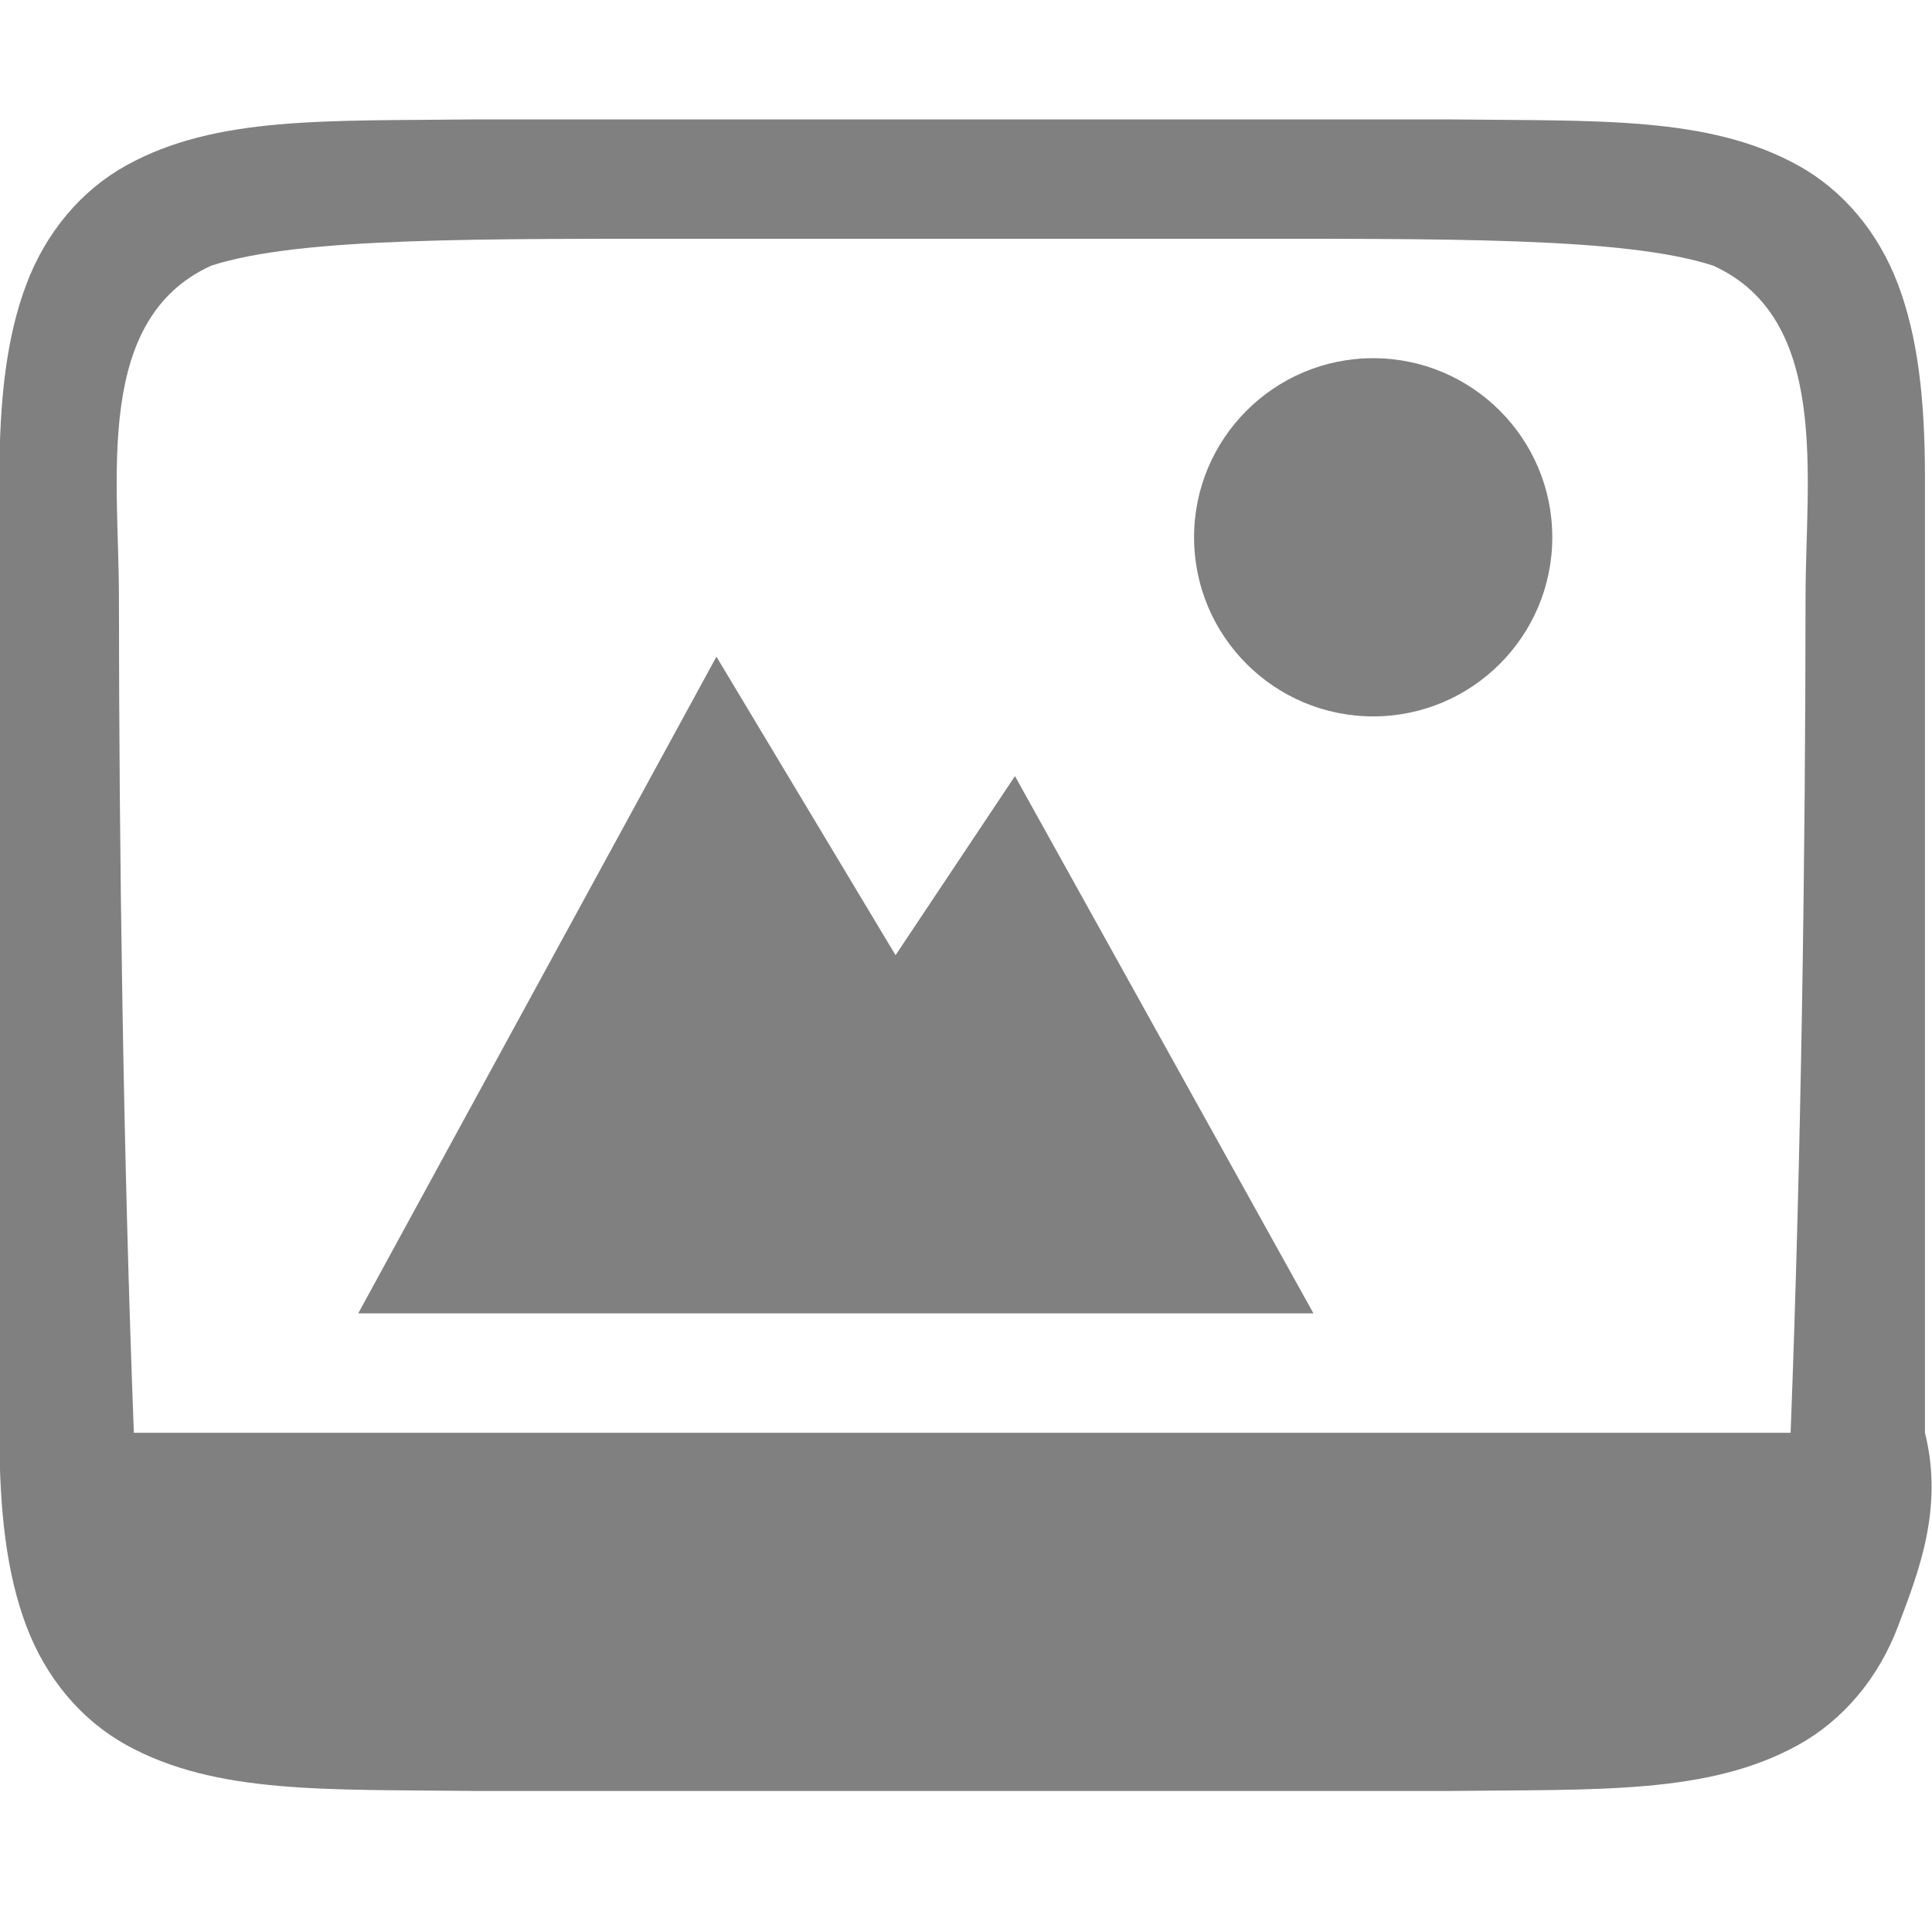
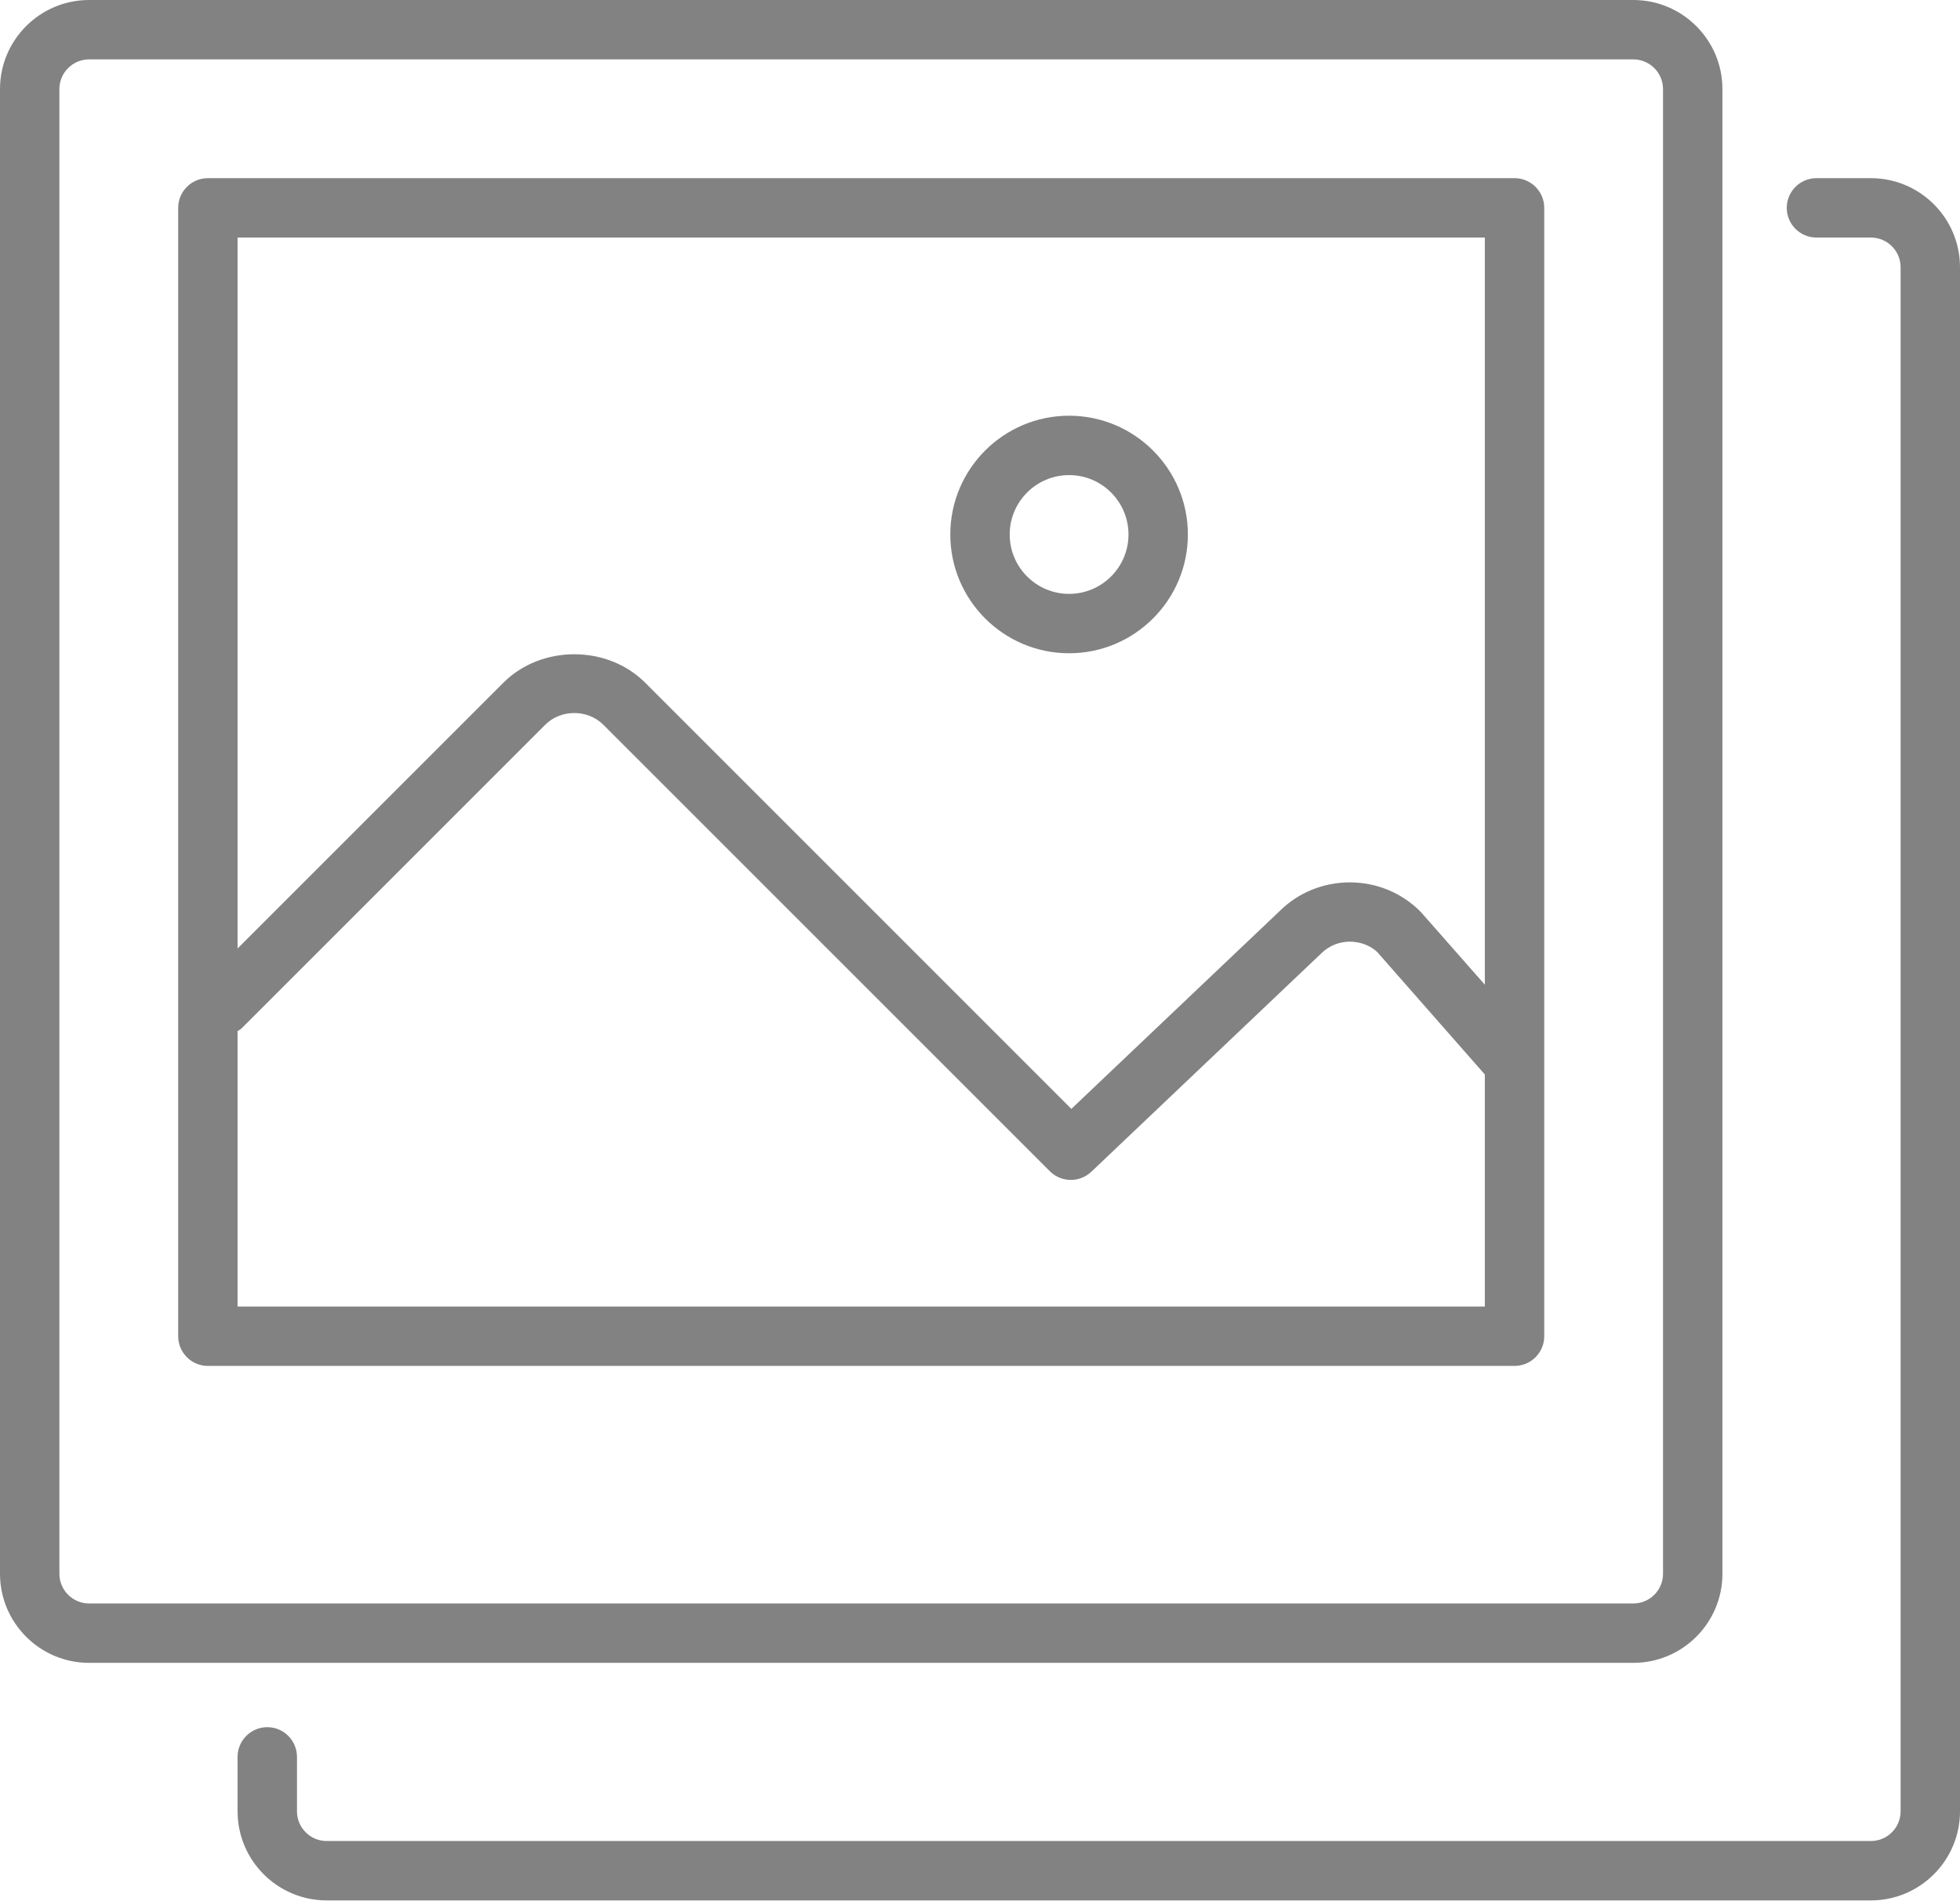
- <svg xmlns="http://www.w3.org/2000/svg" version="1.1" viewBox="0 0 16.18 16">
-   <g transform="translate(-532 -460)" fill="#808080">
-     <path d="m543.5 463c-0.828 0-1.5 0.672-1.5 1.5s0.672 1.5 1.5 1.5 1.5-0.672 1.5-1.5-0.672-1.5-1.5-1.5z" color="#000000" />
-     <path d="m535.99 461c-1.258 0.015-2.179-0.031-2.932 0.385-0.376 0.208-0.673 0.559-0.838 0.998-0.165 0.439-0.225 0.96-0.225 1.617v4 4c0 0.658 0.06 1.179 0.225 1.617 0.165 0.439 0.462 0.79 0.838 0.998 0.753 0.415 1.673 0.37 2.932 0.385h4e-3 2.002 4.125 2.002 4e-3c1.258-0.015 2.179 0.031 2.932-0.385 0.376-0.208 0.673-0.559 0.838-0.998 0.165-0.439 0.384-0.979 0.224-1.617v-4-4c0-0.658-0.06-1.179-0.225-1.617-0.165-0.439-0.462-0.79-0.838-0.998-0.753-0.415-1.673-0.37-2.932-0.385h-4e-3 -2.002-4.125-2.002zm2.006 1h4.125c2 0 3.485-0.016 4.227 0.225 0.983 0.447 0.773 1.775 0.773 2.775-8.5e-4 2.123-0.036 4.677-0.125 7h-4.875-4.125-4.875c-0.089-2.323-0.124-4.877-0.125-7 0-1-0.21-2.328 0.773-2.775 0.742-0.24 2.227-0.225 4.227-0.225z" color="#000000" />
-     <path d="m538 465.5-3 5.5h2.718 5.282l-2.5-4.5-1 1.5z" color="#000000" />
+ <svg xmlns="http://www.w3.org/2000/svg" version="1.1" id="Layer_1" x="0px" y="0px" width="33px" height="32px" viewBox="0 0 33 32" enable-background="new 0 0 33 32" xml:space="preserve">
+   <g>
+     <path fill="#828282" d="M1.5,28h26c0.827,0,1.5-0.673,1.5-1.5v-25C29,0.673,28.327,0,27.5,0h-26C0.673,0,0,0.673,0,1.5v25   C0,27.327,0.673,28,1.5,28z M1,1.5C1,1.224,1.225,1,1.5,1h26C27.775,1,28,1.224,28,1.5v25c0,0.276-0.225,0.5-0.5,0.5h-26   C1.225,27,1,26.776,1,26.5V1.5z" />
+     <path fill="#828282" d="M18,11c1.103,0,2-0.897,2-2s-0.897-2-2-2s-2,0.897-2,2S16.897,11,18,11z M18,8c0.552,0,1,0.449,1,1   s-0.448,1-1,1s-1-0.449-1-1S17.448,8,18,8z" />
+     <path fill="#828282" d="M3.5,23h22c0.276,0,0.5-0.224,0.5-0.5v-19C26,3.224,25.776,3,25.5,3h-22C3.224,3,3,3.224,3,3.5v19   C3,22.776,3.224,23,3.5,23z M4,22v-4.638c0.022-0.016,0.047-0.025,0.067-0.045l5.116-5.116c0.26-0.26,0.712-0.259,0.972,0   l7.521,7.521c0.098,0.098,0.226,0.146,0.354,0.146c0.124,0,0.248-0.046,0.345-0.138l3.866-3.672c0.13-0.13,0.303-0.202,0.486-0.202   c0.184,0,0.355,0.072,0.464,0.178L25,18.093V22H4z M25,4v12.581l-1.081-1.228c-0.317-0.319-0.741-0.495-1.191-0.495   c-0.001,0-0.001,0-0.001,0c-0.451,0-0.875,0.176-1.185,0.486l-3.504,3.328l-7.176-7.177c-0.639-0.638-1.749-0.637-2.386,0L4,15.971   V4H25z" />
+     <path fill="#828282" d="M4.5,29.083c-0.276,0-0.5,0.224-0.5,0.5V30.5C4,31.327,4.673,32,5.5,32h26c0.827,0,1.5-0.673,1.5-1.5v-26   C33,3.673,32.327,3,31.5,3h-0.917c-0.276,0-0.5,0.224-0.5,0.5s0.224,0.5,0.5,0.5H31.5C31.775,4,32,4.224,32,4.5v26   c0,0.276-0.225,0.5-0.5,0.5h-26C5.225,31,5,30.776,5,30.5v-0.917C5,29.307,4.776,29.083,4.5,29.083z" />
  </g>
</svg>
